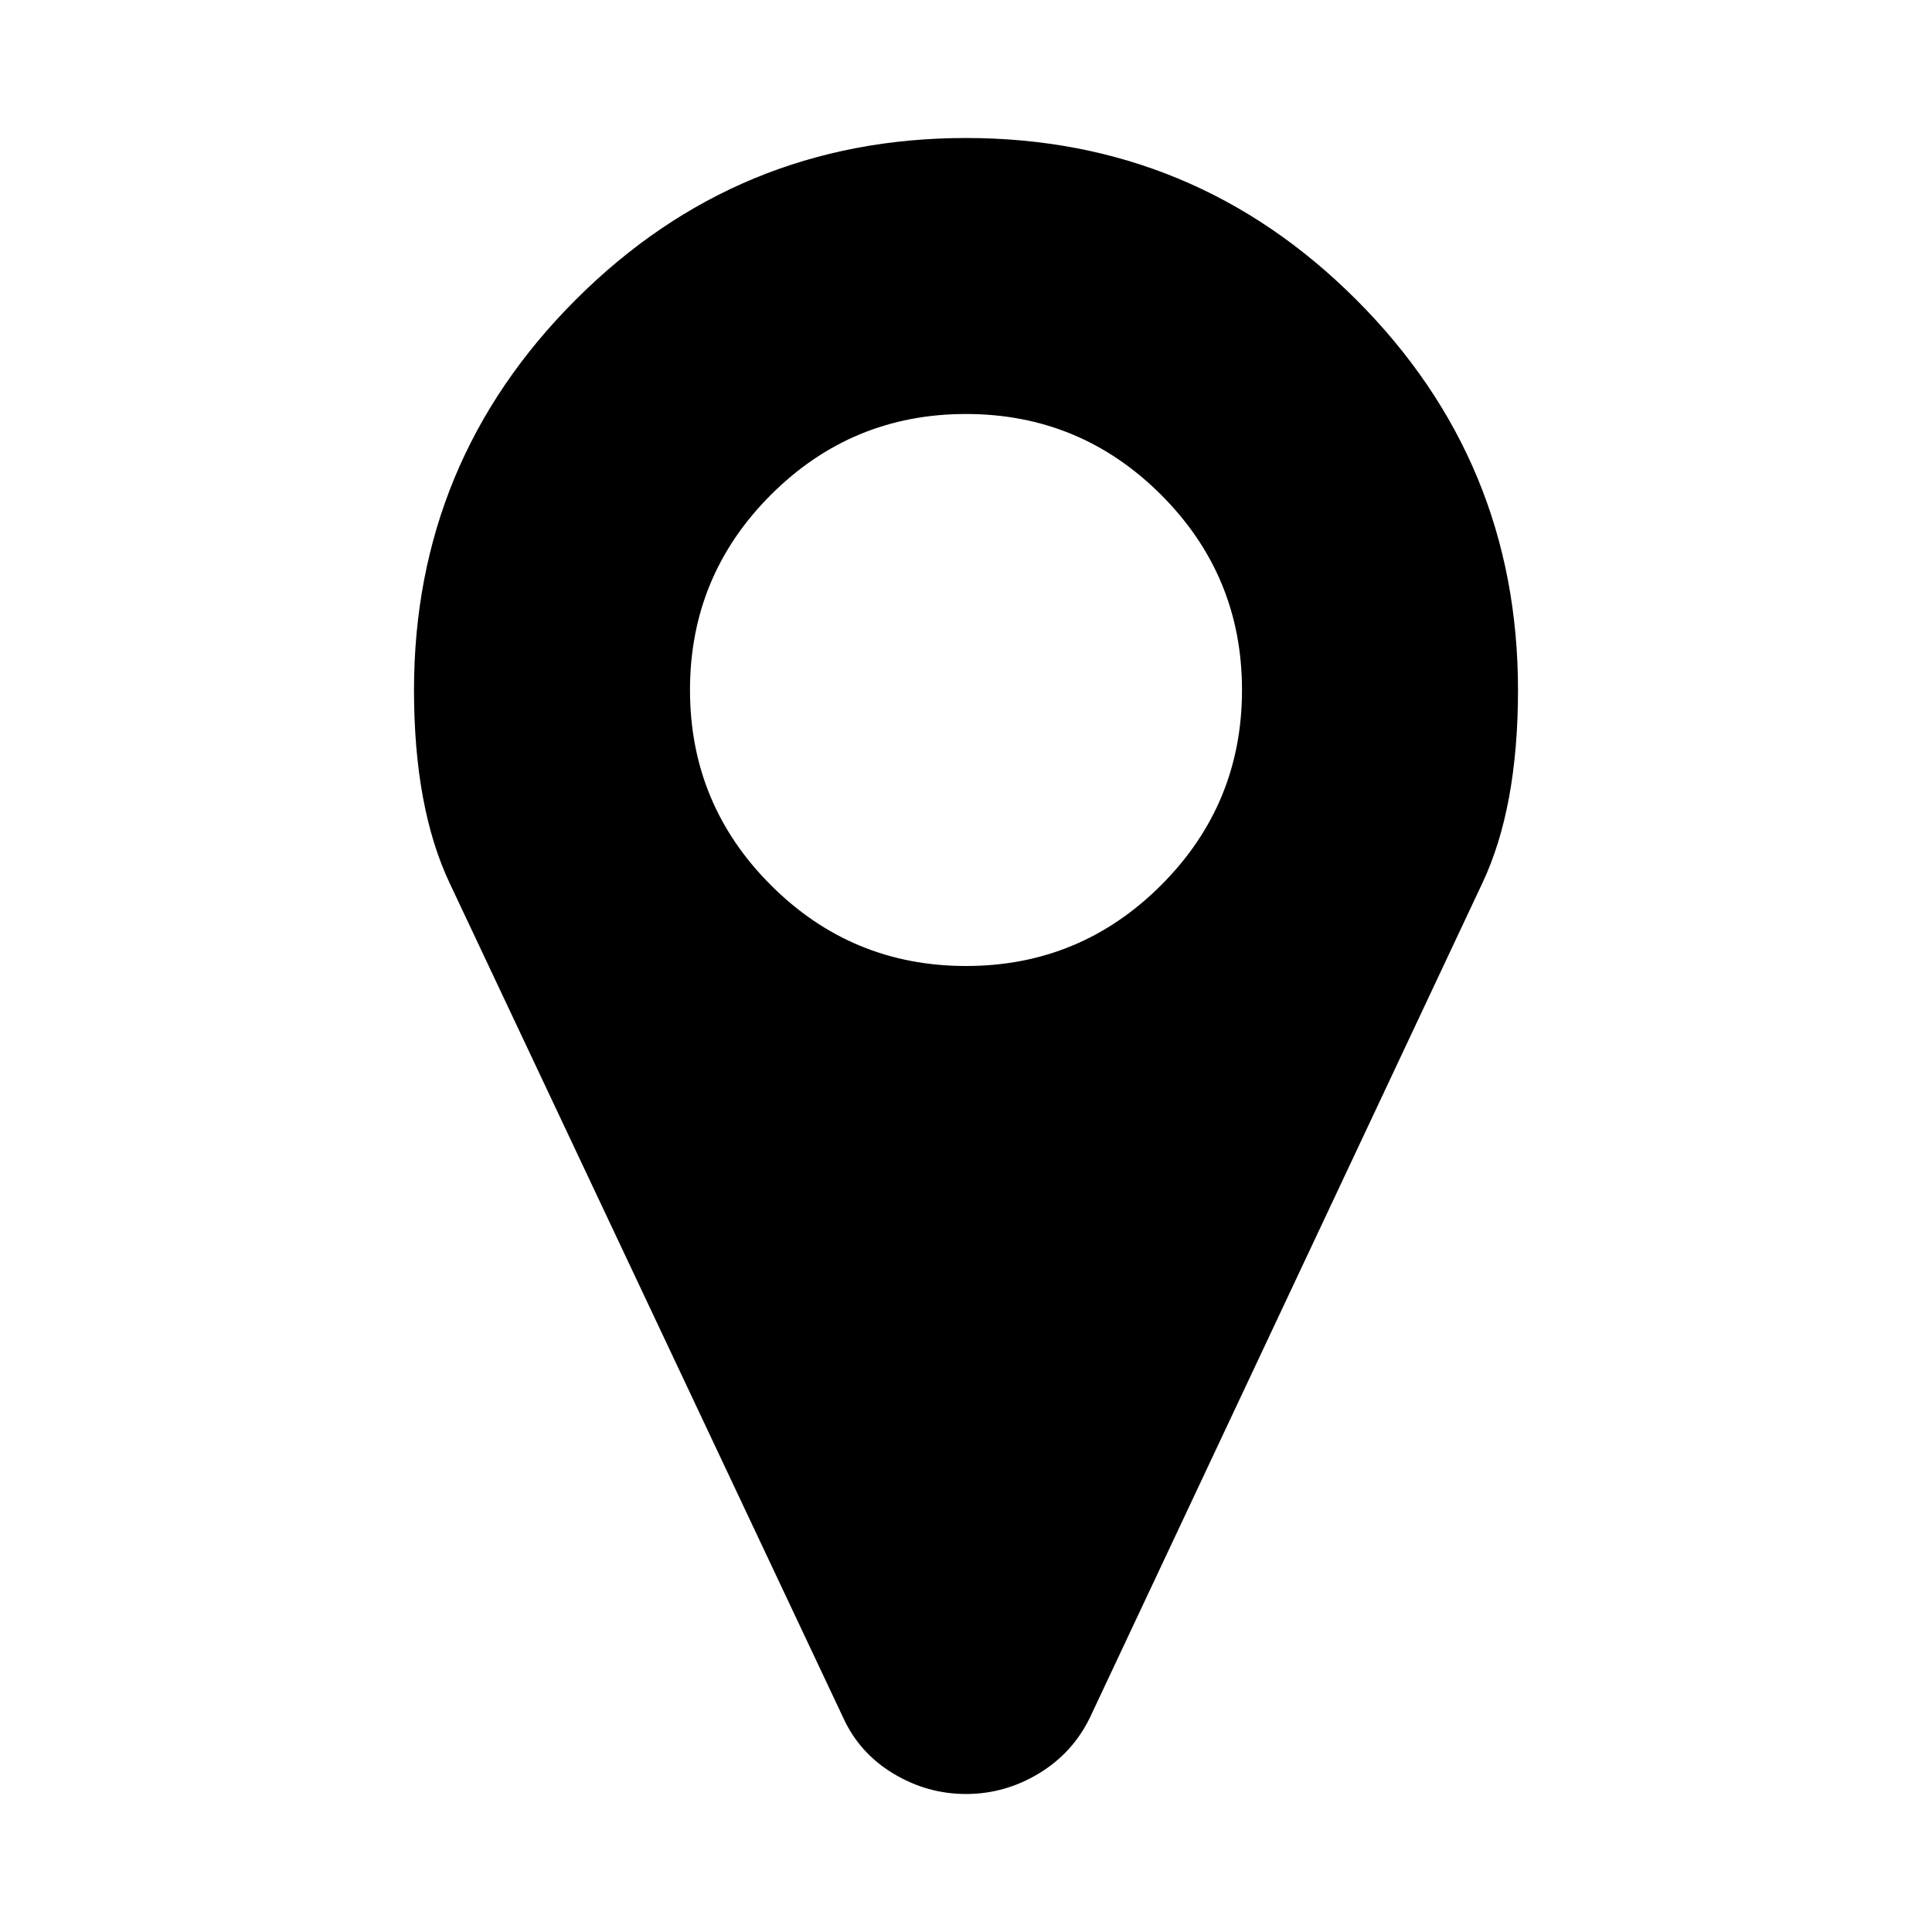
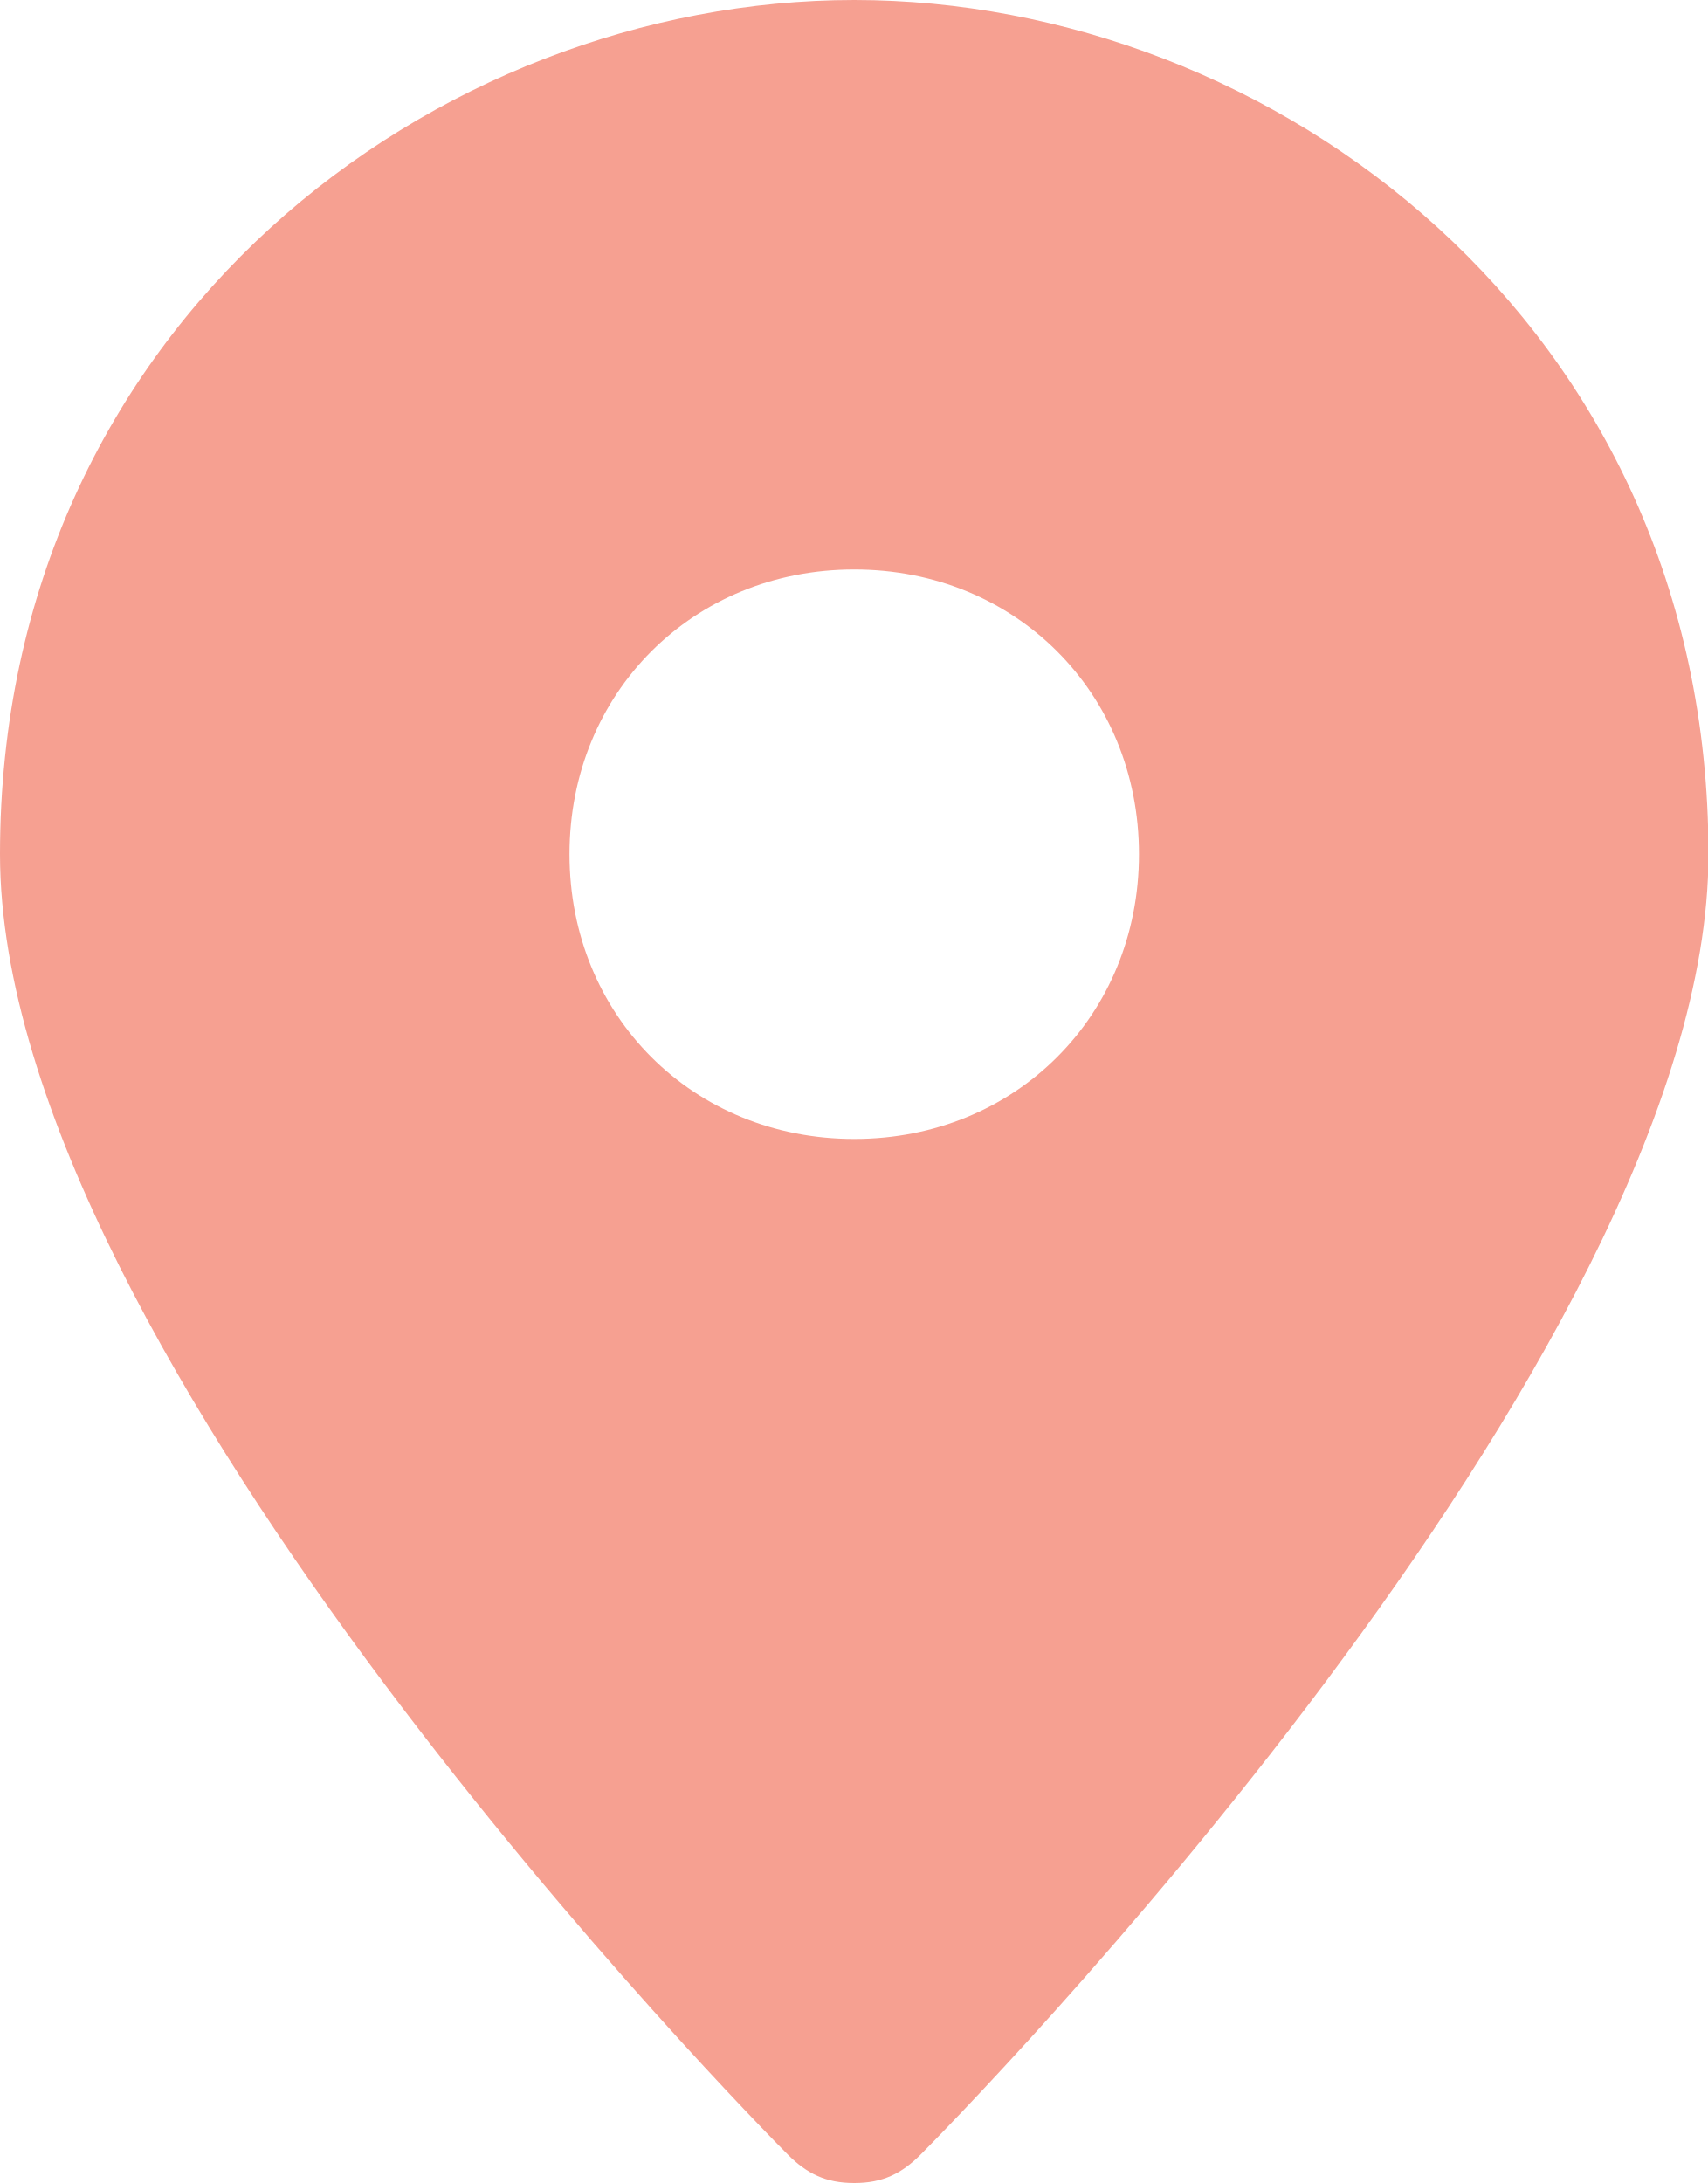
- <svg xmlns="http://www.w3.org/2000/svg" version="1.1" width="1024" height="1024" viewBox="0 0 1024 1024">
+ <svg xmlns="http://www.w3.org/2000/svg" version="1.1" width="801" height="1024" viewBox="0 0 801 1024">
  <g id="icomoon-ignore">
</g>
-   <path fill="#000" d="M658.286 365.714q0-60.571-42.857-103.429t-103.429-42.857-103.429 42.857-42.857 103.429 42.857 103.429 103.429 42.857 103.429-42.857 42.857-103.429zM804.571 365.714q0 62.286-18.857 102.286l-208 442.286q-9.143 18.857-27.143 29.714t-38.571 10.857-38.571-10.857-26.571-29.714l-208.571-442.286q-18.857-40-18.857-102.286 0-121.143 85.714-206.857t206.857-85.714 206.857 85.714 85.714 206.857z" />
+   <path fill="#ed4124" opacity="0.5" d="M400.696 0c-195.896 0-400.696 151.374-400.696 400.696 0 235.965 356.174 596.591 369.53 609.948 8.904 8.904 17.809 13.357 31.165 13.357s22.261-4.452 31.165-13.357c13.357-13.357 369.53-373.983 369.53-609.948 0-249.322-204.8-400.696-400.696-400.696zM400.696 534.261c-75.687 0-133.565-57.878-133.565-133.565s57.878-133.565 133.565-133.565 133.565 57.878 133.565 133.565-57.878 133.565-133.565 133.565z" />
</svg>
